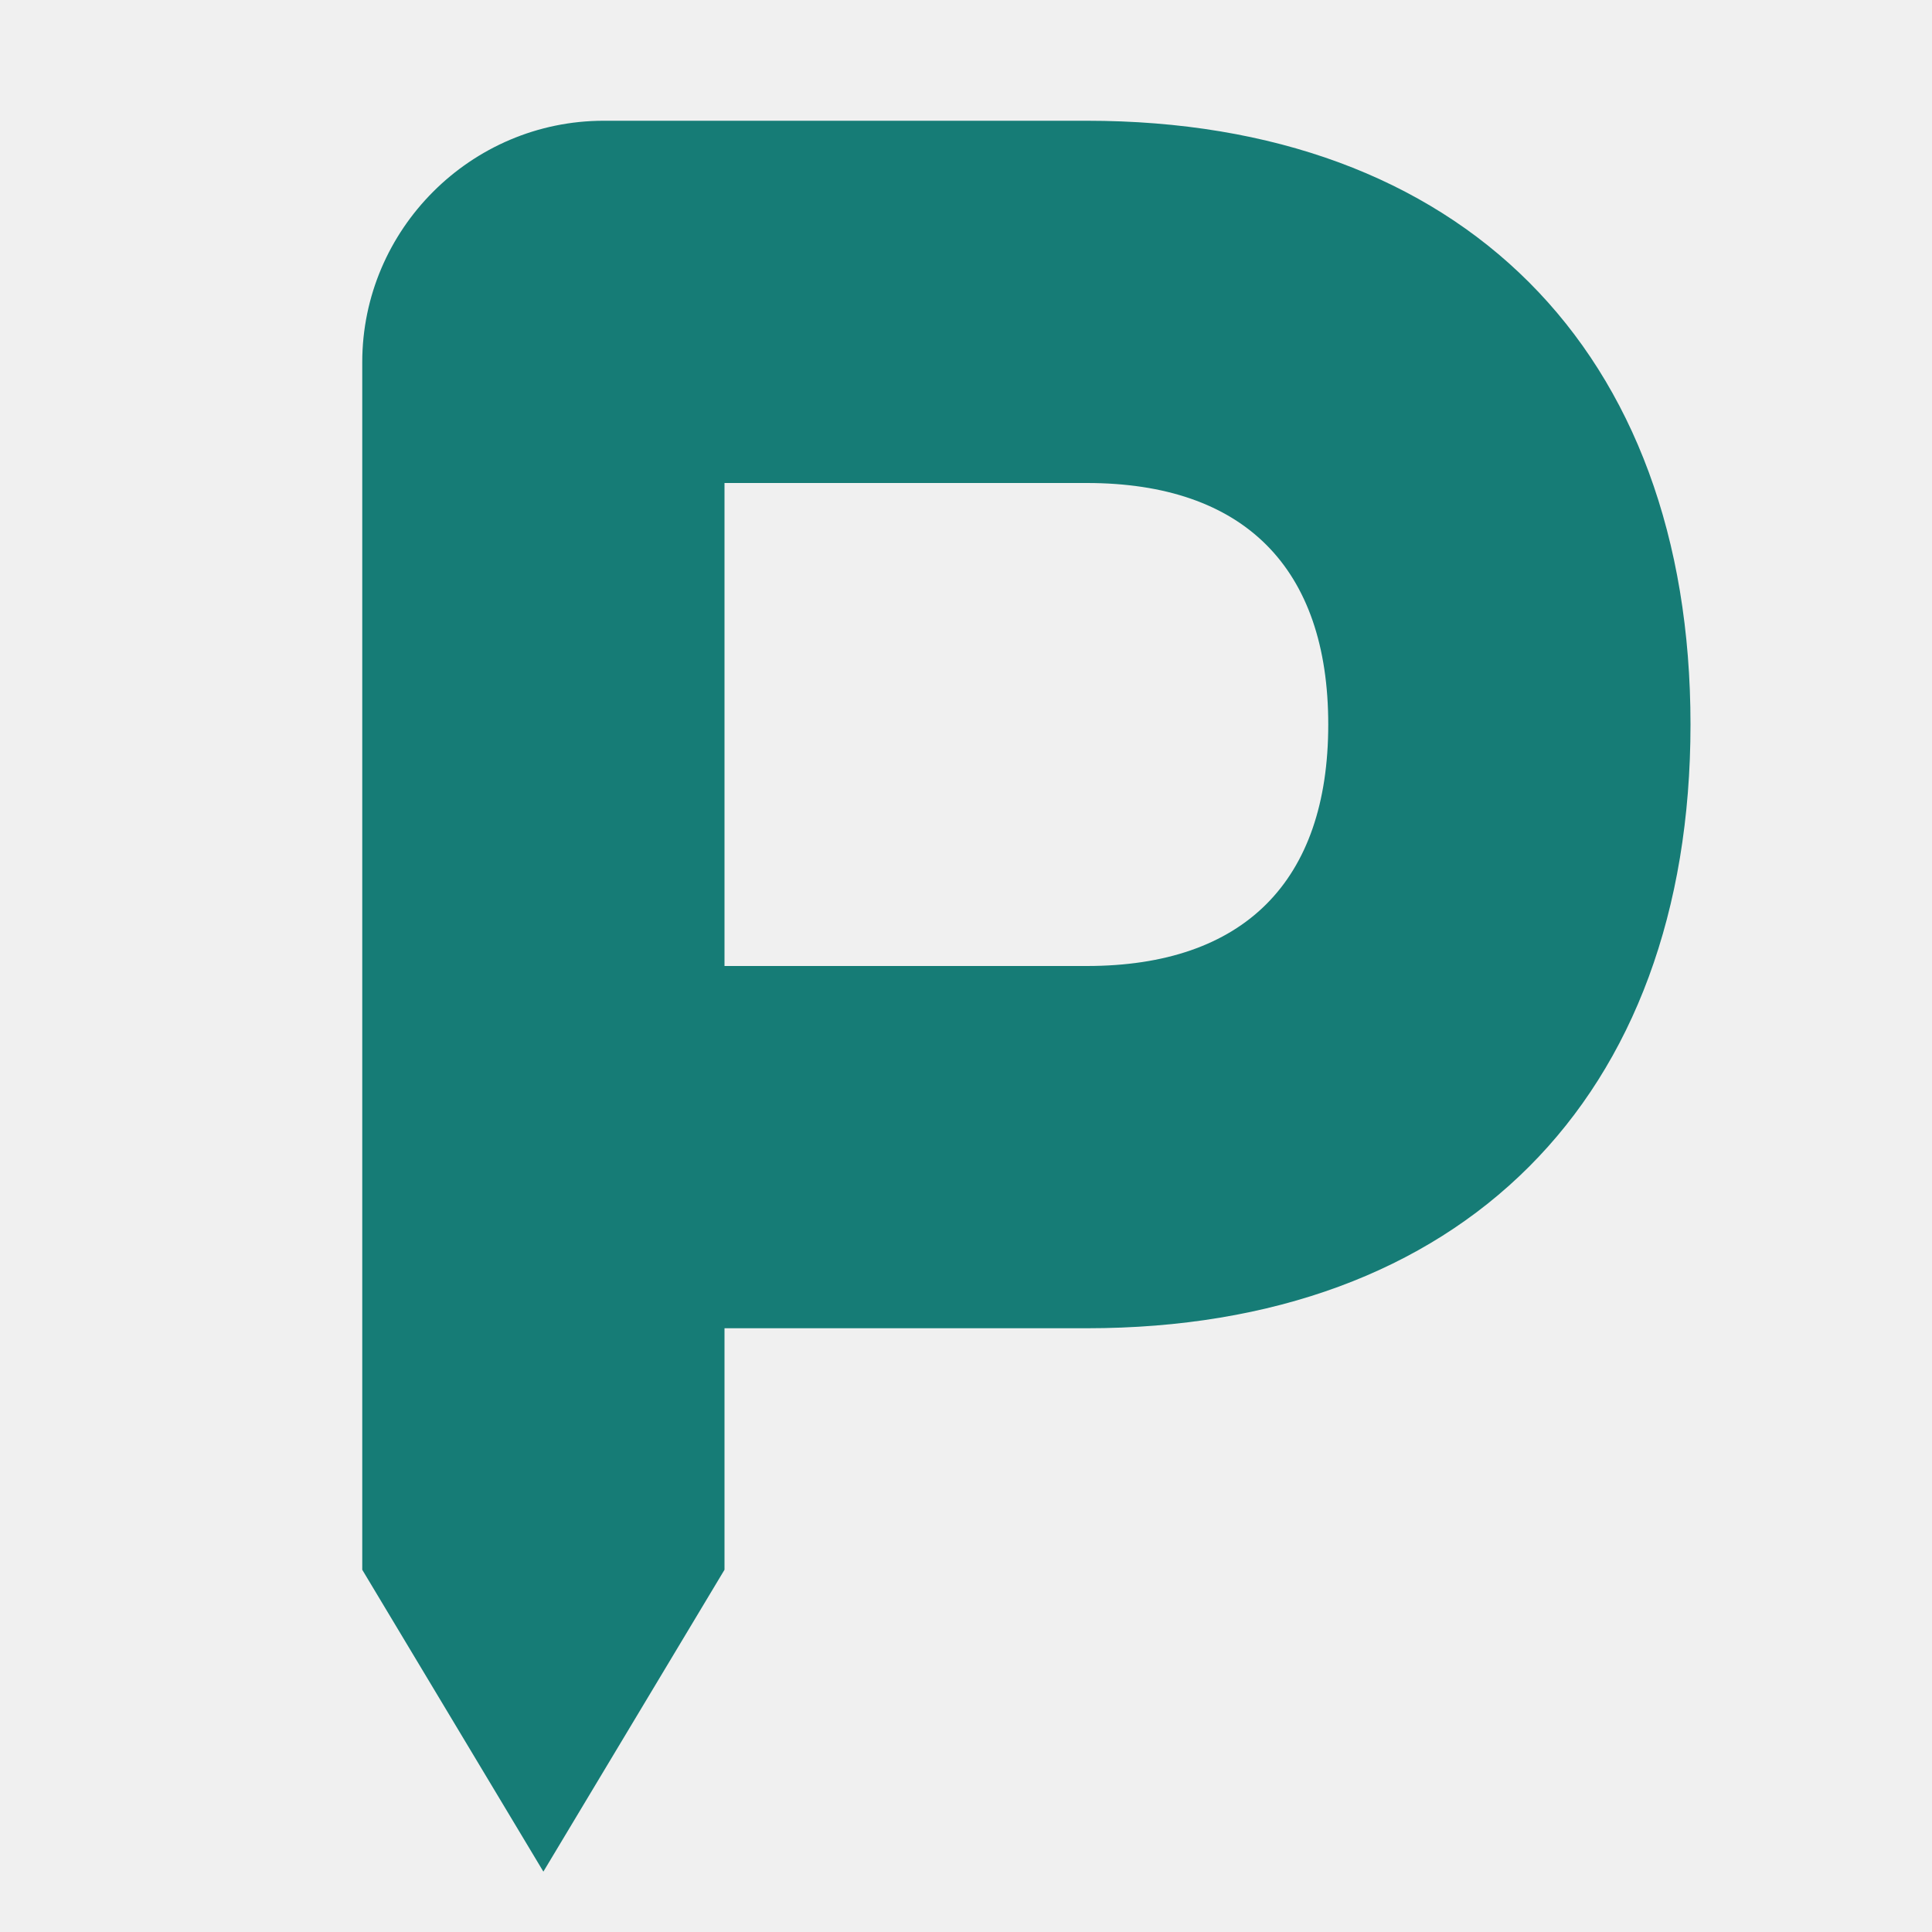
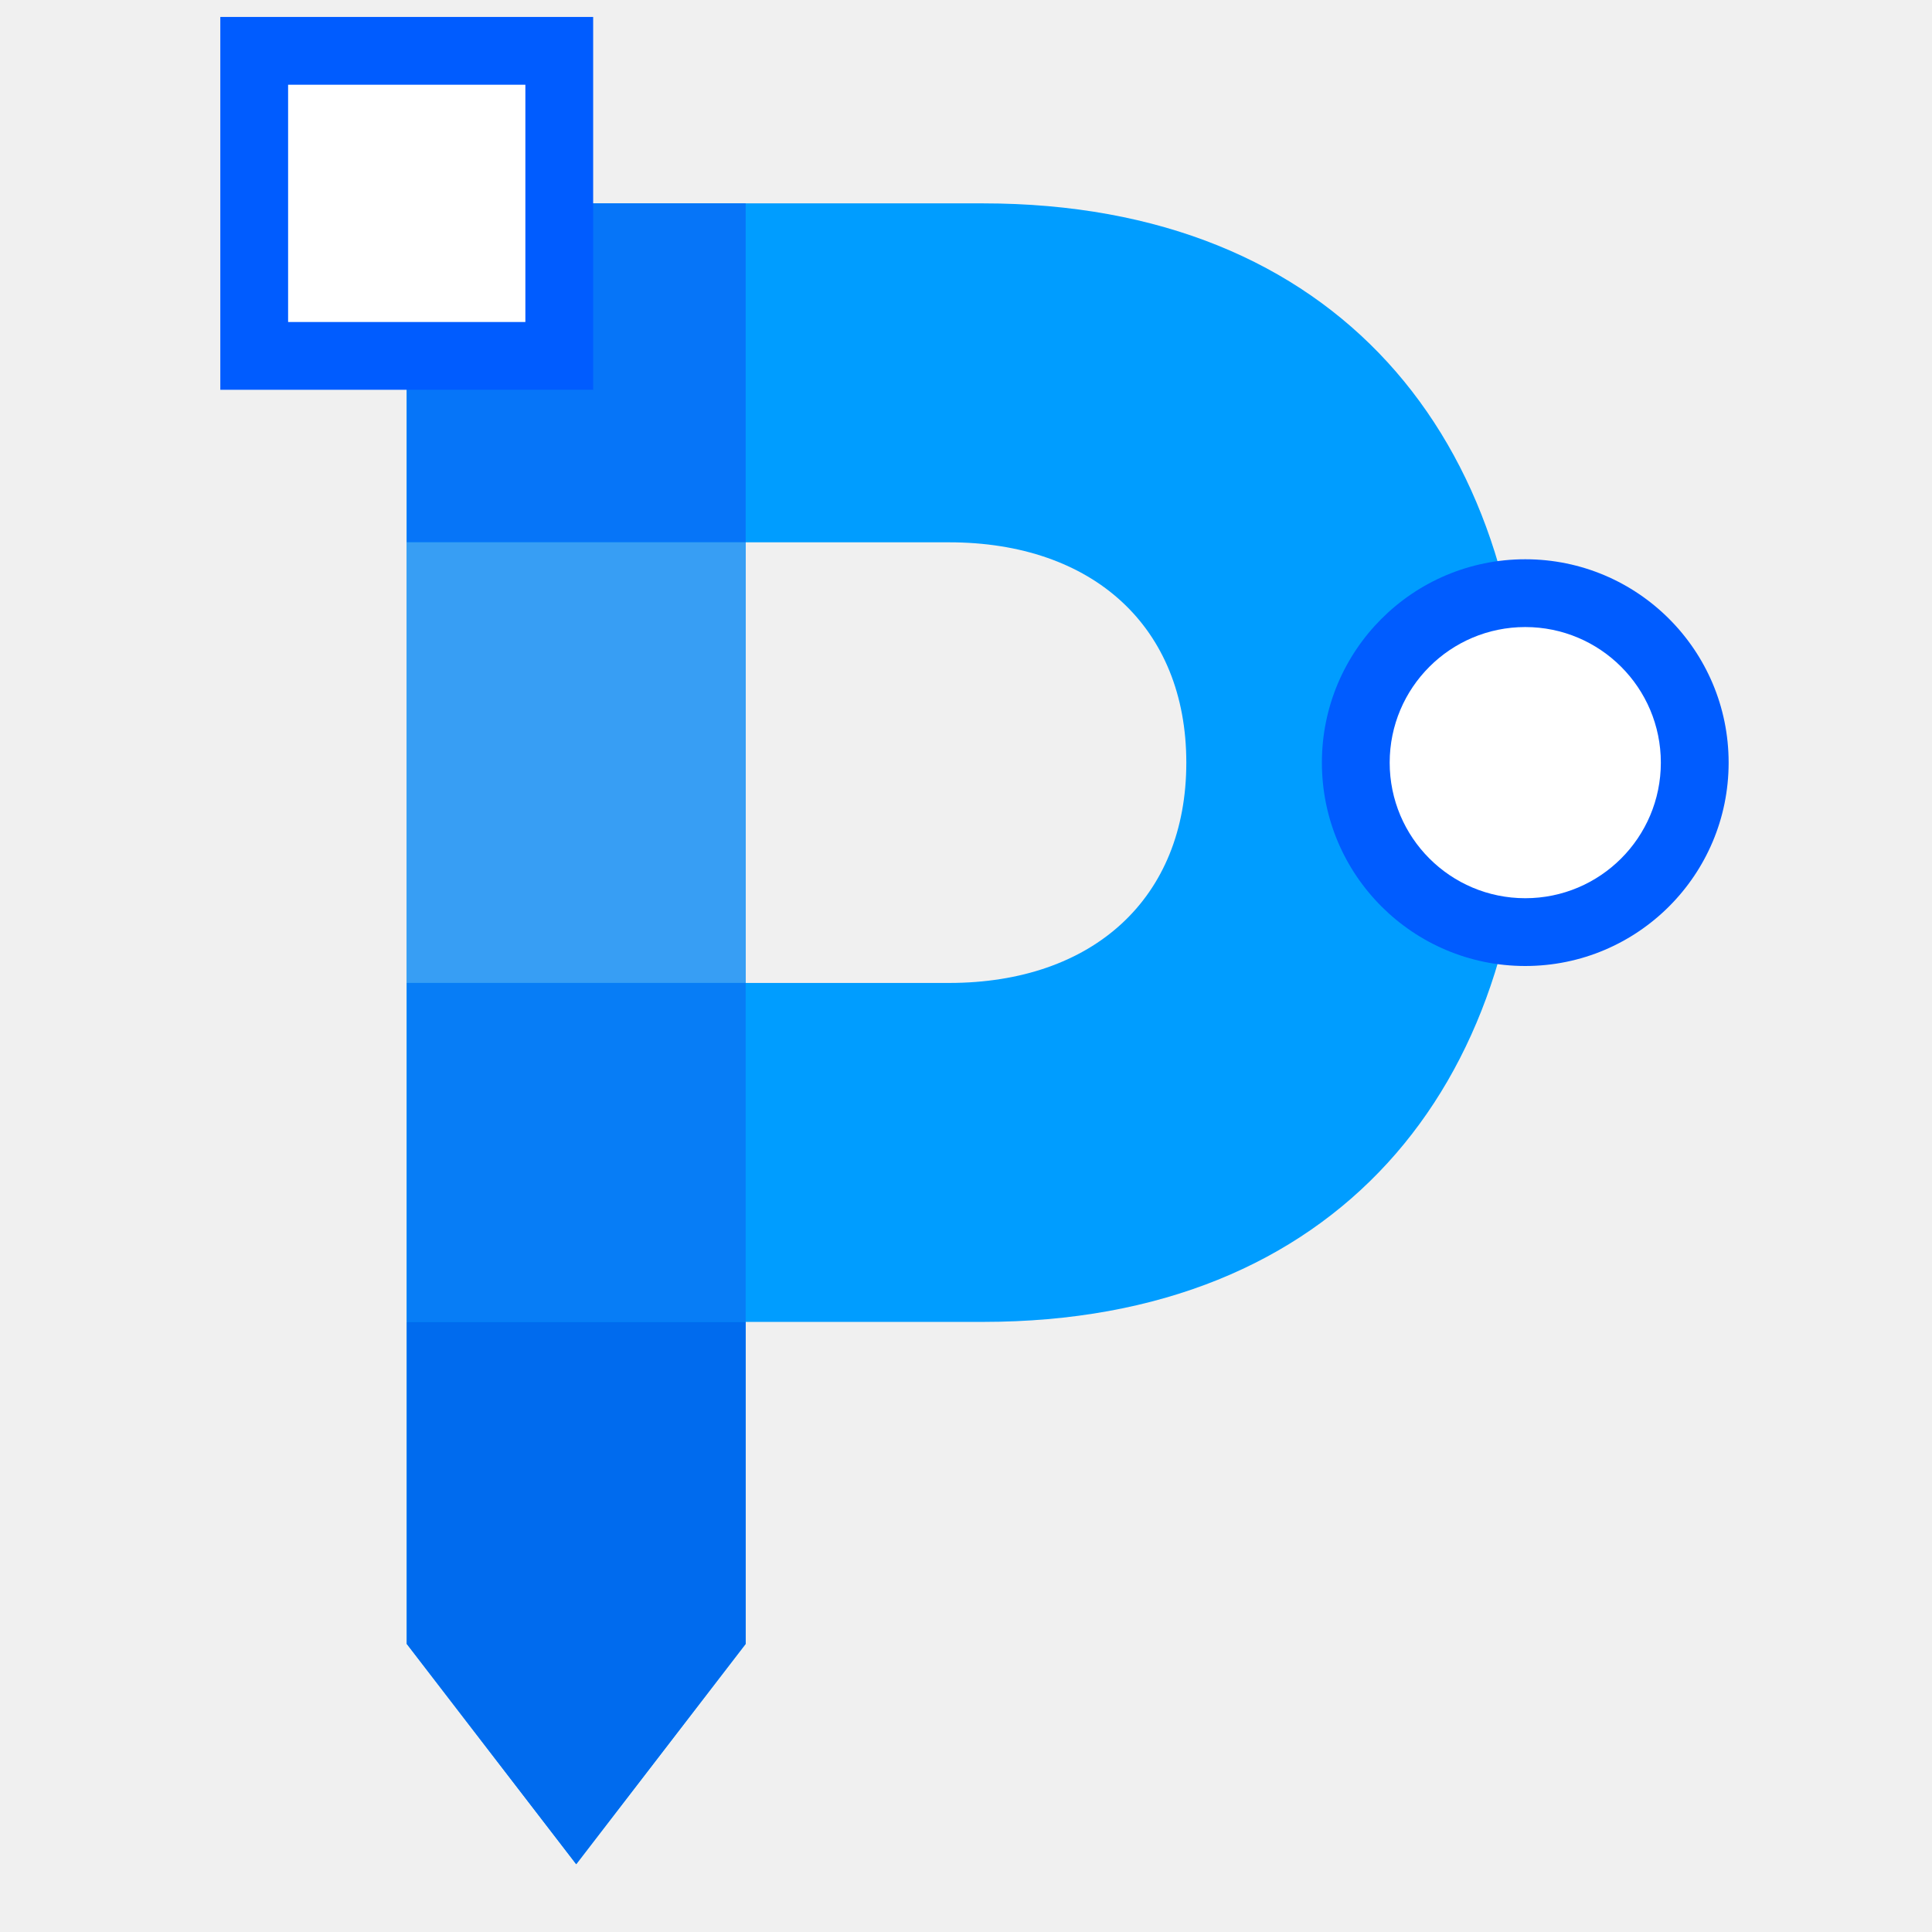
- <svg xmlns="http://www.w3.org/2000/svg" width="16" height="16" viewBox="0 0 16 16">
-   <path data-part="body" fill="#167C76" fill-rule="evenodd" d="M5 1H9C12.1 1 14 2.9 14 6S12.1 11 9 11H6V13L4.5 15.5L3 13V3C3 1.9 3.9 1 5 1ZM6 4V8H9C10.3 8 11 7.3 11 6S10.3 4 9 4Z" />
+ <svg xmlns="http://www.w3.org/2000/svg" width="16" height="16" viewBox="28 28 228 228">
+   <path data-part="body" fill="#009DFF" fill-rule="evenodd" d="M76 52H144C186 52 208 80 208 118S186 184 144 184H116V222L96 248L76 222ZM116 92V144H140C157 144 168 134 168 118S157 92 140 92Z" />
+   <path data-part="facet" fill="#0675F8" d="M76 52H116V92H76Z" />
+   <path data-part="facet" fill="#379EF4" d="M76 92H116V144H76Z" />
+   <path data-part="facet" fill="#077DF6" d="M76 144H116V184H76Z" />
+   <path data-part="facet" fill="#006BEE" d="M76 184H116V222L96 248L76 222Z" />
+   <path data-part="handle" fill="#005CFF" d="M54 30H98V74H54Z" />
+   <path data-part="handle-surface" fill="#FFFFFF" d="M62 38H90V66H62Z" />
+   <path data-part="handle" fill="#005CFF" d="M232 118A24 24 0 1 1 184 118A24 24 0 1 1 232 118Z" />
+   <path data-part="handle-surface" fill="#FFFFFF" d="M224 118A16 16 0 1 1 192 118A16 16 0 1 1 224 118Z" />
</svg>
